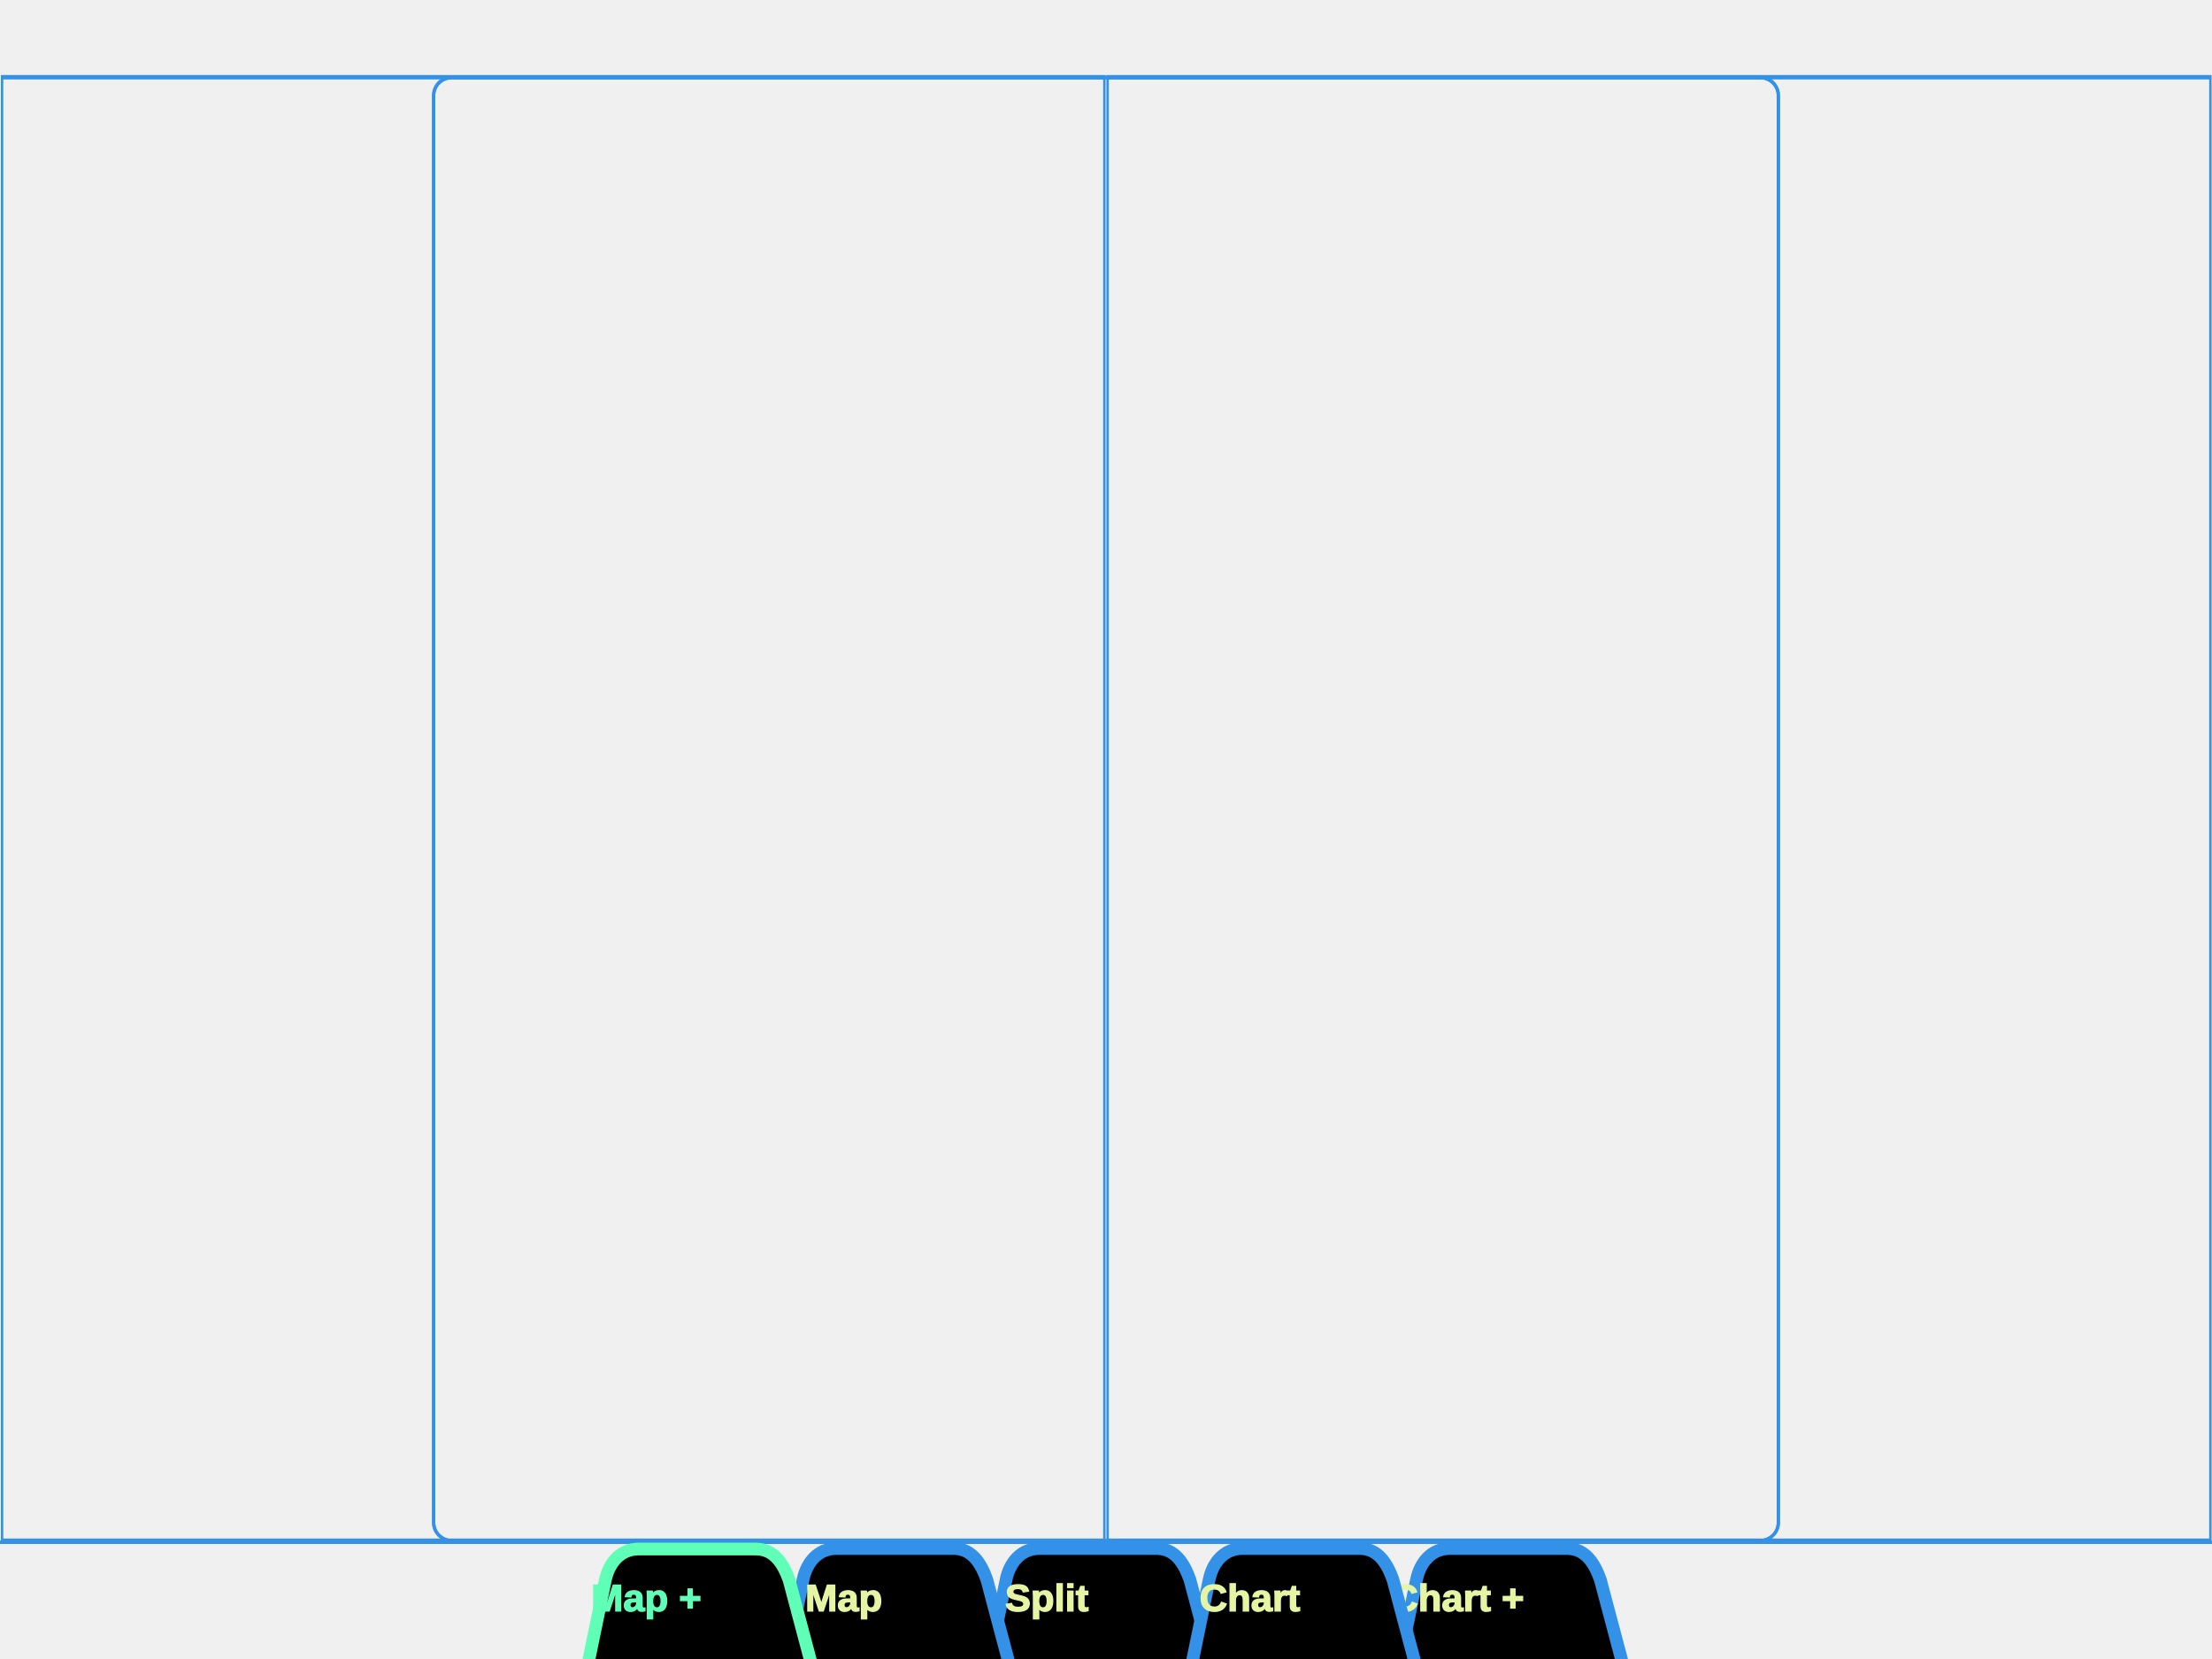
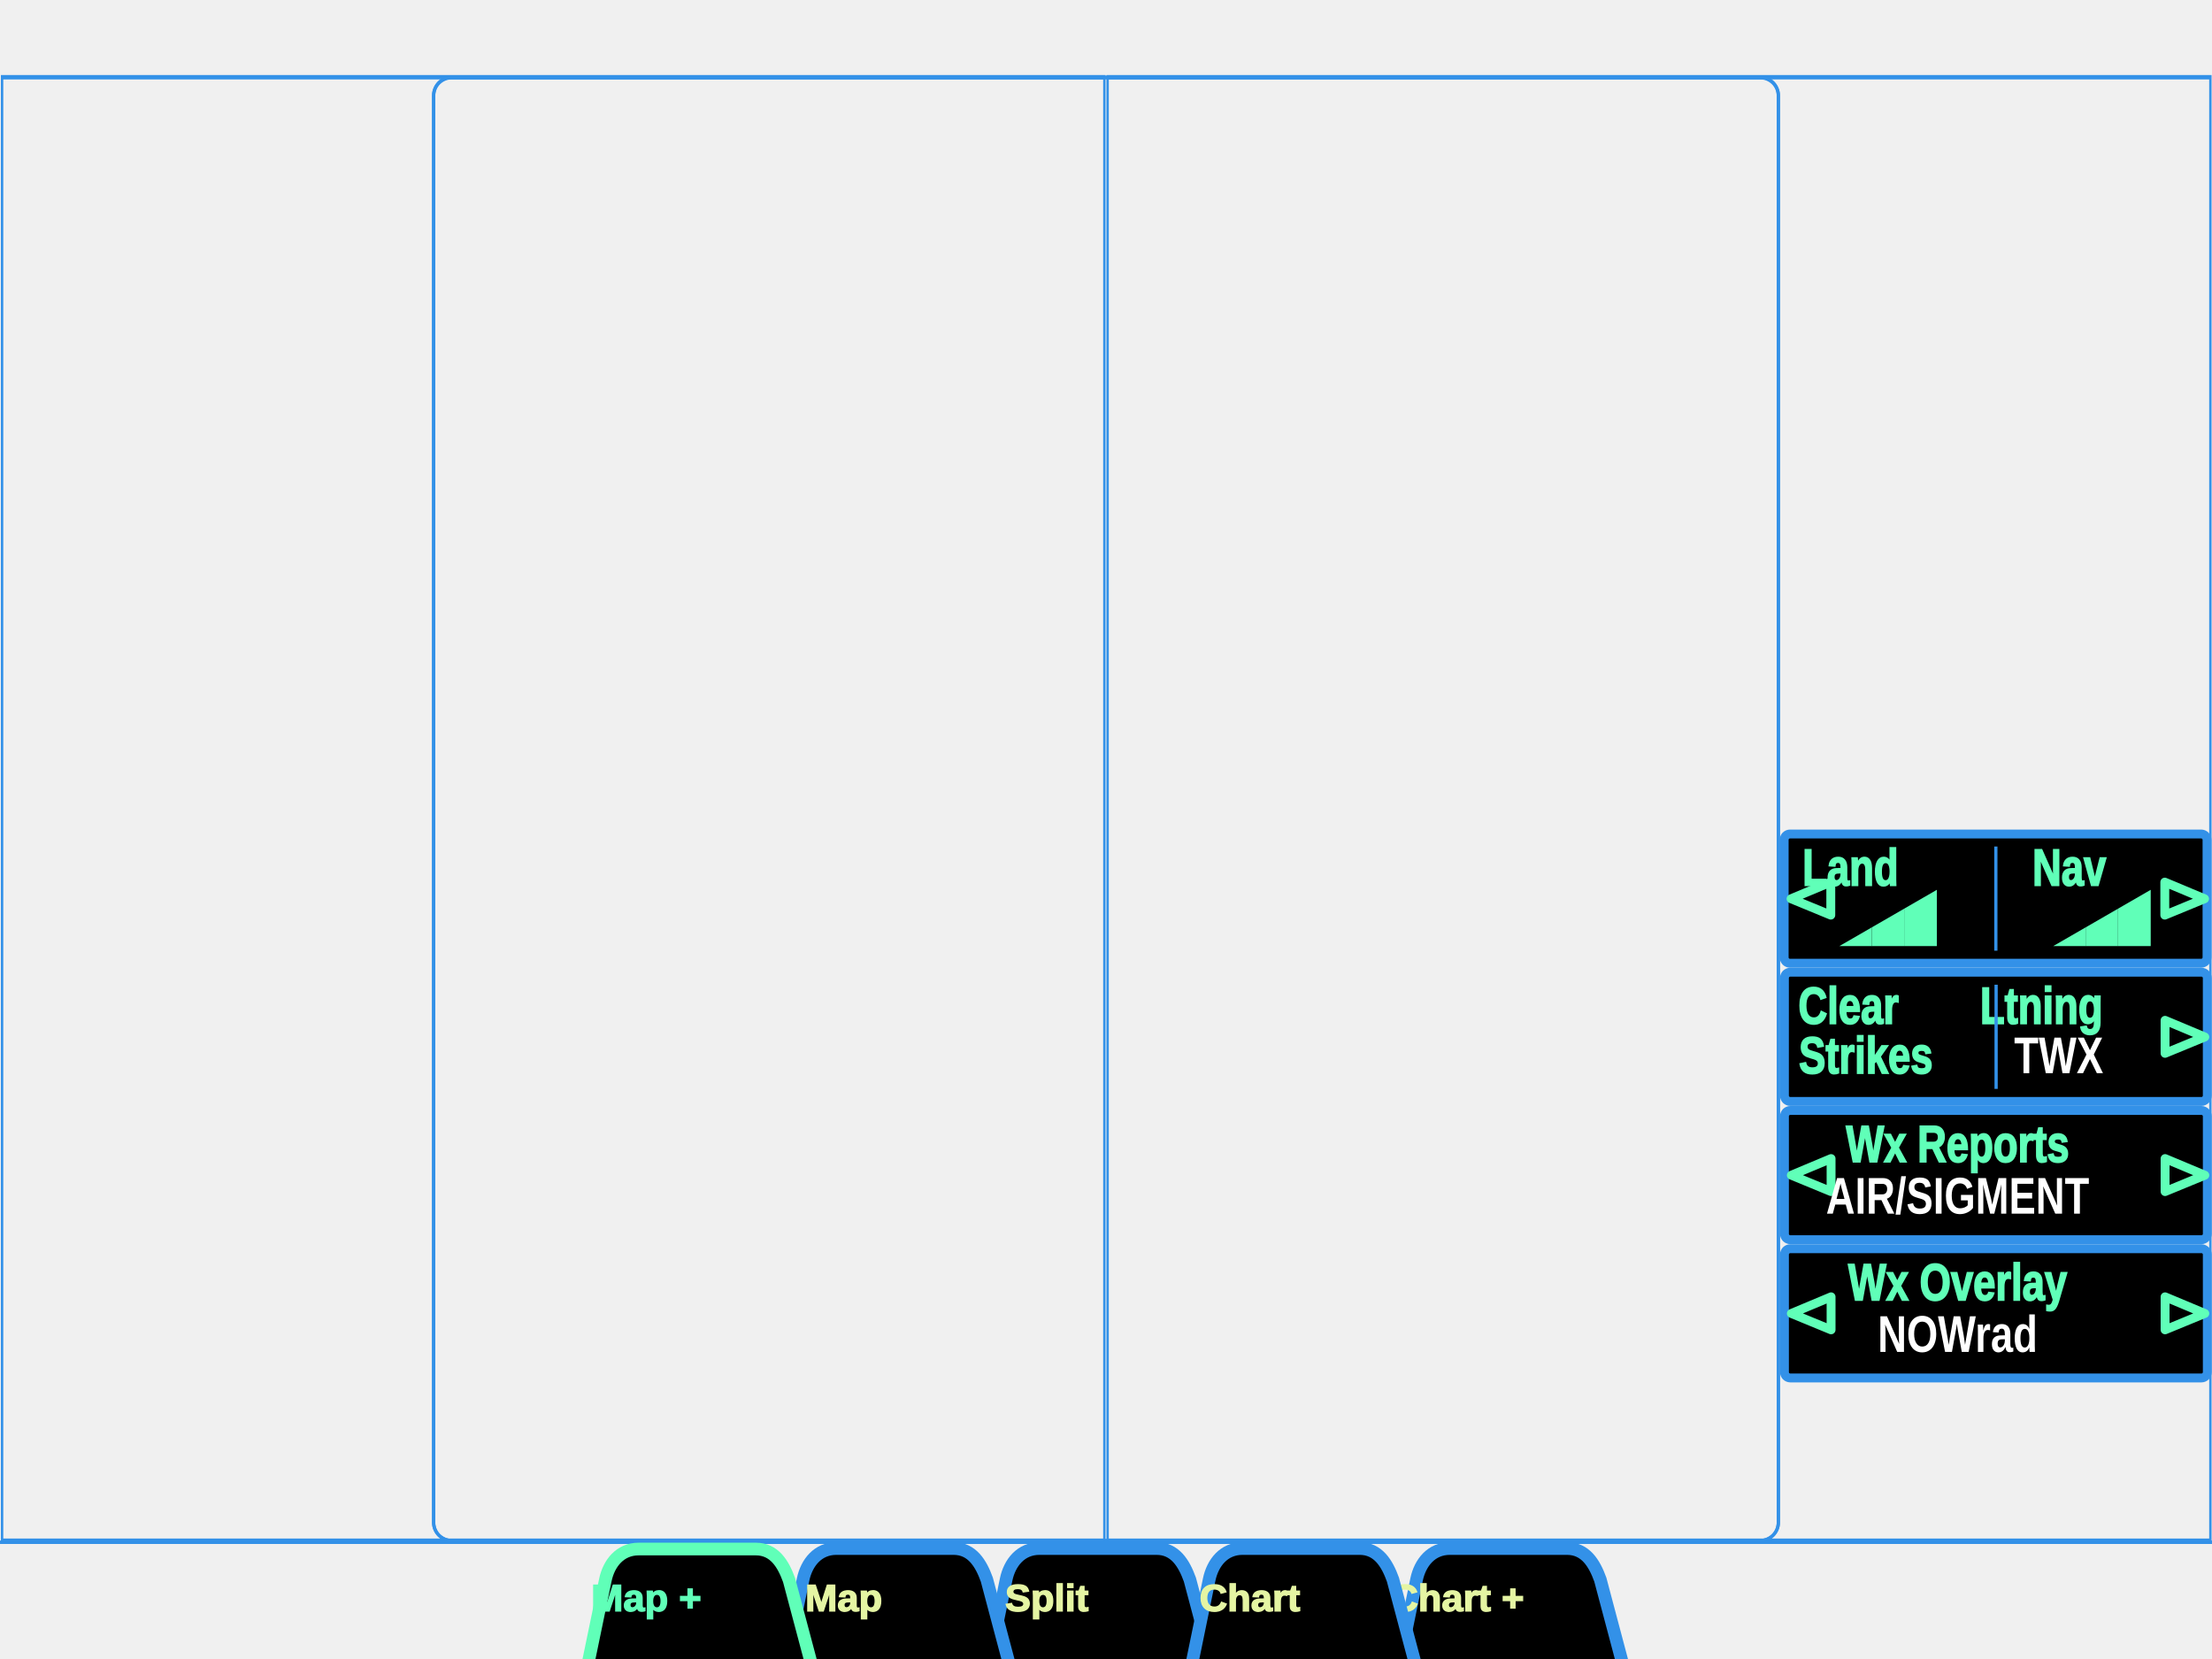
<svg xmlns="http://www.w3.org/2000/svg" width="2048" height="1536" id="svg6205" version="1.1">
  <defs id="defs6207">
    <marker orient="auto" refY="0.0" refX="0.0" id="Arrow2Lstart" style="overflow:visible">
      <path id="path7055" style="fill-rule:evenodd;stroke-width:0.625;stroke-linejoin:round" d="M 8.719,4.034 L -2.207,0.016 L 8.719,-4.002 C 6.973,-1.63 6.983,1.616 8.719,4.034 z " transform="scale(1.1) translate(1,0)" />
    </marker>
  </defs>
  <g id="layer6" style="display:inline">
    <g id="Tab_Chart+_Content" transform="matrix(1,0,0,0.9940376,0,0.417366)">
      <rect ry="16.805" y="71.5" x="401.507" height="1362.993" width="1244.985" id="rect4306" style="fill:none;stroke:#3391e8;stroke-width:3.009;stroke-linecap:butt;stroke-linejoin:miter;stroke-miterlimit:4;stroke-opacity:1;stroke-dasharray:none;stroke-dashoffset:100;display:inline" />
    </g>
  </g>
  <g id="layer5" style="display:inline">
    <g id="Tab_Chart_Content">
      <path style="fill:none;stroke:#3391e8;stroke-width:3;stroke-linecap:square;stroke-linejoin:miter;stroke-miterlimit:4;stroke-opacity:1;stroke-dasharray:none;display:inline" d="M 1.504,1428 2046.512,1428" id="path3910" />
    </g>
  </g>
  <g id="layer4" style="display:inline">
    <g id="Tab_Split_Content" transform="matrix(0.4983177,0,0,0.9216719,1.925192,9.597806)" style="fill:none;stroke-width:4.427;stroke-miterlimit:4;stroke-dasharray:none">
      <rect ry="0" y="67.166" x="0.007" height="1470.152" width="2047.985" id="rect3216" style="fill:none;stroke:#3391e8;stroke-width:4.427;stroke-linecap:butt;stroke-linejoin:miter;stroke-miterlimit:4;stroke-opacity:1;stroke-dasharray:none;stroke-dashoffset:100;display:inline" />
      <rect style="fill:none;stroke:#3391e8;stroke-width:4.426;stroke-linecap:butt;stroke-linejoin:miter;stroke-miterlimit:4;stroke-opacity:1;stroke-dasharray:none;stroke-dashoffset:100;display:inline" id="rect3362" width="2048.895" height="1470.152" x="2054.06" y="67.166" ry="0" />
    </g>
  </g>
  <g id="layer3" style="display:inline">
    <g id="Tab_Map_Content">
      <path style="fill:none;stroke:#3391e8;stroke-width:3;stroke-linecap:square;stroke-linejoin:miter;stroke-miterlimit:4;stroke-opacity:1;stroke-dasharray:none" d="M 1.504,1428 2046.512,1428" id="path3134" />
+     </g>
+     <g id="g5998" transform="translate(-0.5038954,127.8864)">
+       <path id="path6000" d="M 1.504,1428 2046.512,1428" style="fill:none;stroke:#3391e8;stroke-width:3;stroke-linecap:square;stroke-linejoin:miter;stroke-miterlimit:4;stroke-opacity:1;stroke-dasharray:none" />
+     </g>
+     <g id="g6040" transform="translate(-1.007791,255.7728)">
+       <path id="path6042" d="M 1.504,1428 2046.512,1428" style="fill:none;stroke:#3391e8;stroke-width:3;stroke-linecap:square;stroke-linejoin:miter;stroke-miterlimit:4;stroke-opacity:1;stroke-dasharray:none" />
+     </g>
+   </g>
+   <g id="Map_Options">
+     <g id="Map_Declutter">
+       <rect style="color:#000000;fill:#000000;fill-opacity:1;fill-rule:nonzero;stroke:#3391e8;stroke-width:8.233;stroke-linecap:butt;stroke-linejoin:miter;stroke-miterlimit:4;stroke-opacity:1;stroke-dasharray:none;stroke-dashoffset:100;marker:none;visibility:visible;display:inline;overflow:visible;enable-background:accumulate" id="rect4139-0-1-7" width="391.514" height="119.654" x="1651.878" y="772.173" ry="5.42" />
+       <path id="path10943-8-3-74" d="m 1658.272,832.126 36.781,-15.4 0,30.548 z" style="fill:none;stroke:#60ffb8;stroke-width:8.233;stroke-linecap:butt;stroke-linejoin:round;stroke-miterlimit:4;stroke-opacity:1;stroke-dasharray:none;display:inline" />
+       <path id="path10943-8-3-7-1" d="m 2041.081,832.126 -36.782,-15.4 0,30.548 z" style="fill:none;stroke:#60ffb8;stroke-width:8.233;stroke-linecap:butt;stroke-linejoin:round;stroke-miterlimit:4;stroke-opacity:1;stroke-dasharray:none;display:inline" />
+       <text xml:space="preserve" style="font-size:42.188px;font-style:normal;font-variant:normal;font-weight:bold;font-stretch:normal;text-align:center;line-height:125%;letter-spacing:0px;word-spacing:0px;writing-mode:lr-tb;text-anchor:middle;fill:#60ffb8;fill-opacity:1;stroke:#60ffb8;stroke-width:1.356;stroke-opacity:1;font-family:Liberation Sans;-inkscape-font-specification:Sans Bold" x="1985.155" y="722.366" id="Timer_btn_Left" transform="scale(0.8812527,1.134748)">
+         <tspan style="stroke-width:1.356" x="1985.155" y="722.366" id="tspan4852">Land</tspan>
+       </text>
+       <text transform="scale(0.8812527,1.134748)" id="Timer_btn_Right" y="722.366" x="2215.026" style="font-size:42.188px;font-style:normal;font-variant:normal;font-weight:bold;font-stretch:normal;text-align:center;line-height:125%;letter-spacing:0px;word-spacing:0px;writing-mode:lr-tb;text-anchor:middle;fill:#60ffb8;fill-opacity:1;stroke:#60ffb8;stroke-width:1.356;stroke-opacity:1;font-family:Liberation Sans;-inkscape-font-specification:Sans Bold" xml:space="preserve">
+         <tspan id="tspan4856" y="722.366" x="2215.026" style="stroke-width:1.356">Nav</tspan>
+       </text>
+       <path id="Map_Declutter_Land_3" d="m 1763,841.299 0,34.641 30.264,0 0,-52.114 z" style="fill:#60ffb8;fill-opacity:1;stroke:none" />
+       <path style="fill:#60ffb8;fill-opacity:1;stroke:none" d="m 1733,858.62 0,17.321 30,0 0,-34.641 z" id="Map_Declutter_Land_2" />
+       <path id="Map_Declutter_Land_1" d="m 1703,875.936 c 10.292,0 19.708,0.014 30,0 l 0,-17.321 z" style="fill:#60ffb8;fill-opacity:1;stroke:none" />
+       <path style="fill:#60ffb8;fill-opacity:1;stroke:none" d="m 1961,841.299 0,34.641 30.264,0 0,-52.114 z" id="Map_Declutter_Nav_3" />
+       <path id="Map_Declutter_Nav_2" d="m 1931,858.62 0,17.321 30,0 0,-34.641 z" style="fill:#60ffb8;fill-opacity:1;stroke:none" />
+       <path style="fill:#60ffb8;fill-opacity:1;stroke:none" d="m 1901,875.936 c 10.292,0 19.708,0.014 30,0 l 0,-17.321 z" id="Map_Declutter_Nav_1" />
+       <path id="path5858" d="m 1847.873,785.28 c 0,93.44 0,93.44 0,93.44" style="fill:none;stroke:#3391e8;stroke-width:3;stroke-linecap:square;stroke-linejoin:miter;stroke-miterlimit:4;stroke-opacity:1;stroke-dasharray:none" />
+     </g>
+     <g id="Map_Lightning" transform="translate(0.243068,127.9558)">
+       <rect style="color:#000000;fill:#000000;fill-opacity:1;fill-rule:nonzero;stroke:#3391e8;stroke-width:8.233;stroke-linecap:butt;stroke-linejoin:miter;stroke-miterlimit:4;stroke-opacity:1;stroke-dasharray:none;stroke-dashoffset:100;marker:none;visibility:visible;display:inline;overflow:visible;enable-background:accumulate" id="rect6004" width="391.514" height="119.654" x="1651.878" y="772.173" ry="5.42" />
+       <path id="path6008" d="m 2041.081,832.126 -36.782,-15.4 0,30.548 z" style="fill:none;stroke:#60ffb8;stroke-width:8.233;stroke-linecap:butt;stroke-linejoin:round;stroke-miterlimit:4;stroke-opacity:1;stroke-dasharray:none;display:inline" />
+       <text xml:space="preserve" style="font-size:42.188px;font-style:normal;font-variant:normal;font-weight:bold;font-stretch:normal;text-align:center;line-height:125%;letter-spacing:0px;word-spacing:0px;writing-mode:lr-tb;text-anchor:middle;fill:#60ffb8;fill-opacity:1;stroke:#60ffb8;stroke-width:1.356;stroke-opacity:1;font-family:Liberation Sans;-inkscape-font-specification:Sans Bold" x="1982.886" y="722.366" id="text6010" transform="scale(0.8812527,1.134748)">
+         <tspan style="stroke-width:1.356" x="1982.886" y="722.366" id="tspan6012">Clear</tspan>
+       </text>
+       <text transform="scale(0.8812527,1.134748)" id="text6014" y="722.366" x="2185.523" style="font-size:42.188px;font-style:normal;font-variant:normal;font-weight:bold;font-stretch:normal;text-align:center;line-height:125%;letter-spacing:0px;word-spacing:0px;writing-mode:lr-tb;text-anchor:middle;fill:#60ffb8;fill-opacity:1;stroke:#60ffb8;stroke-width:1.356;stroke-opacity:1;font-family:Liberation Sans;-inkscape-font-specification:Sans Bold" xml:space="preserve">
+         <tspan id="tspan6016" y="722.366" x="2185.523" style="stroke-width:1.356">Ltning</tspan>
+       </text>
+       <path id="path6030" d="m 1847.873,785.28 c 0,93.44 0,93.44 0,93.44" style="fill:none;stroke:#3391e8;stroke-width:3;stroke-linecap:square;stroke-linejoin:miter;stroke-miterlimit:4;stroke-opacity:1;stroke-dasharray:none" />
+       <text transform="scale(0.8812527,1.134748)" id="text6032" y="762.904" x="2001.042" style="font-size:42.188px;font-style:normal;font-variant:normal;font-weight:bold;font-stretch:normal;text-align:center;line-height:125%;letter-spacing:0px;word-spacing:0px;writing-mode:lr-tb;text-anchor:middle;fill:#60ffb8;fill-opacity:1;stroke:#60ffb8;stroke-width:1.356;stroke-opacity:1;font-family:Liberation Sans;-inkscape-font-specification:Sans Bold" xml:space="preserve">
+         <tspan id="tspan6034" y="762.904" x="2001.042" style="stroke-width:1.356">Strikes</tspan>
+       </text>
+       <text xml:space="preserve" style="font-size:42.188px;font-style:normal;font-variant:normal;font-weight:bold;font-stretch:normal;text-align:center;line-height:125%;letter-spacing:0px;word-spacing:0px;writing-mode:lr-tb;text-anchor:middle;fill:#ffffff;fill-opacity:1;stroke:none;font-family:Liberation Sans;-inkscape-font-specification:Sans Bold" x="2203.679" y="762.904" id="Map_Lightning_Value" transform="scale(0.8812527,1.134748)">
+         <tspan style="fill:#ffffff;stroke:none" x="2203.679" y="762.904" id="tspan6038">TWX</tspan>
+       </text>
+     </g>
+     <g id="Map_WxReports" transform="translate(0.265165,255.9558)">
+       <rect style="color:#000000;fill:#000000;fill-opacity:1;fill-rule:nonzero;stroke:#3391e8;stroke-width:8.233;stroke-linecap:butt;stroke-linejoin:miter;stroke-miterlimit:4;stroke-opacity:1;stroke-dasharray:none;stroke-dashoffset:100;marker:none;visibility:visible;display:inline;overflow:visible;enable-background:accumulate" id="rect6046" width="391.514" height="119.654" x="1651.878" y="772.173" ry="5.42" />
+       <path id="path6048" d="m 1658.272,832.126 36.781,-15.4 0,30.548 z" style="fill:none;stroke:#60ffb8;stroke-width:8.233;stroke-linecap:butt;stroke-linejoin:round;stroke-miterlimit:4;stroke-opacity:1;stroke-dasharray:none;display:inline" />
+       <path id="path6050" d="m 2041.081,832.126 -36.782,-15.4 0,30.548 z" style="fill:none;stroke:#60ffb8;stroke-width:8.233;stroke-linecap:butt;stroke-linejoin:round;stroke-miterlimit:4;stroke-opacity:1;stroke-dasharray:none;display:inline" />
+       <text xml:space="preserve" style="font-size:42.188px;font-style:normal;font-variant:normal;font-weight:bold;font-stretch:normal;text-align:center;line-height:125%;letter-spacing:0px;word-spacing:0px;writing-mode:lr-tb;text-anchor:middle;fill:#60ffb8;fill-opacity:1;stroke:#60ffb8;stroke-width:1.356;stroke-opacity:1;font-family:Liberation Sans;-inkscape-font-specification:Sans Bold" x="2097.455" y="722.366" id="text6052" transform="scale(0.8812527,1.134748)">
+         <tspan style="stroke-width:1.356" x="2097.455" y="722.366" id="tspan6054">Wx Reports</tspan>
+       </text>
+       <text xml:space="preserve" style="font-size:42.188px;font-style:normal;font-variant:normal;font-weight:bold;font-stretch:normal;text-align:center;line-height:125%;letter-spacing:0px;word-spacing:0px;writing-mode:lr-tb;text-anchor:middle;fill:#ffffff;fill-opacity:1;stroke:none;font-family:Liberation Sans;-inkscape-font-specification:Sans Bold" x="2097.455" y="764.666" id="Map_WxReports_Value" transform="scale(0.8812527,1.134748)">
+         <tspan style="fill:#ffffff;stroke:none" x="2097.455" y="764.666" id="tspan3078">AIR/SIGMENT</tspan>
+       </text>
+     </g>
+     <g transform="translate(0.265165,383.9558)" id="Map_WxOverlay">
+       <rect ry="5.42" y="772.173" x="1651.878" height="119.654" width="391.514" id="rect3126" style="color:#000000;fill:#000000;fill-opacity:1;fill-rule:nonzero;stroke:#3391e8;stroke-width:8.233;stroke-linecap:butt;stroke-linejoin:miter;stroke-miterlimit:4;stroke-opacity:1;stroke-dasharray:none;stroke-dashoffset:100;marker:none;visibility:visible;display:inline;overflow:visible;enable-background:accumulate" />
+       <path style="fill:none;stroke:#60ffb8;stroke-width:8.233;stroke-linecap:butt;stroke-linejoin:round;stroke-miterlimit:4;stroke-opacity:1;stroke-dasharray:none;display:inline" d="m 1658.272,832.126 36.781,-15.4 0,30.548 z" id="path3128" />
+       <path style="fill:none;stroke:#60ffb8;stroke-width:8.233;stroke-linecap:butt;stroke-linejoin:round;stroke-miterlimit:4;stroke-opacity:1;stroke-dasharray:none;display:inline" d="m 2041.081,832.126 -36.782,-15.4 0,30.548 z" id="path3130" />
+       <text xml:space="preserve" style="font-size:42.188px;font-style:normal;font-variant:normal;font-weight:bold;font-stretch:normal;text-align:center;line-height:125%;letter-spacing:0px;word-spacing:0px;writing-mode:lr-tb;text-anchor:middle;fill:#60ffb8;fill-opacity:1;stroke:#60ffb8;stroke-width:1.356;stroke-opacity:1;font-family:Liberation Sans;-inkscape-font-specification:Sans Bold" x="2097.455" y="722.366" id="text3136" transform="scale(0.8812527,1.134748)">
+         <tspan style="stroke-width:1.356" x="2097.455" y="722.366" id="tspan3138">Wx Overlay</tspan>
+       </text>
+       <text transform="scale(0.8812527,1.134748)" id="Map_WxOverlay_Value" y="764.666" x="2097.455" style="font-size:42.188px;font-style:normal;font-variant:normal;font-weight:bold;font-stretch:normal;text-align:center;line-height:125%;letter-spacing:0px;word-spacing:0px;writing-mode:lr-tb;text-anchor:middle;fill:#ffffff;fill-opacity:1;stroke:none;font-family:Liberation Sans;-inkscape-font-specification:Sans Bold" xml:space="preserve">
+         <tspan id="tspan3142" y="764.666" x="2097.455" style="fill:#ffffff;stroke:none">NOWrad</tspan>
+       </text>
    </g>
  </g>
  <g id="layer2" style="display:inline">
    <g id="Tab_Map+_Content" transform="matrix(1,0,0,0.9950711,0,0.3475216)">
      <rect style="fill:none;stroke:#3391e8;stroke-width:3.022;stroke-linecap:butt;stroke-linejoin:miter;stroke-miterlimit:4;stroke-opacity:1;stroke-dasharray:none;stroke-dashoffset:100;display:inline" id="rect4114" width="1244.985" height="1361.049" x="401.507" y="72.015" ry="16.781" />
    </g>
  </g>
  <g id="layer1" transform="translate(0,483.6378)" style="display:inline">
    <g id="Tab_NavDisplay-0" style="display:inline" transform="matrix(1.14266,0,0,1.14266,-639.4778,-1017.438)">
      <g id="Tab_Chart+">
        <path id="Tab_Chart+_Back" d="m 1734.347,1721.879 95.049,0 c 14.917,0 22.158,11.965 26.926,25.185 l 22.645,85.246 -189.048,-0.066 17.502,-85.18 c 2.821,-13.73 12.009,-25.185 26.926,-25.185 z" style="fill:#000000;fill-opacity:1;stroke:#3391e8;stroke-width:10.282;stroke-linecap:round;stroke-linejoin:round;stroke-miterlimit:4;stroke-opacity:1;stroke-dashoffset:0" />
        <text transform="scale(1.010649,0.9894637)" id="Tab_Chart+_Text" y="1791.405" x="1760.66" style="font-size:30.889px;font-style:normal;font-variant:normal;font-weight:bold;font-stretch:normal;text-align:center;line-height:125%;letter-spacing:0px;word-spacing:0px;writing-mode:lr-tb;text-anchor:middle;fill:#e5f5a3;fill-opacity:1;stroke:#e5f5a3;stroke-width:1;stroke-opacity:1;font-family:Liberation Sans;-inkscape-font-specification:Sans Bold" xml:space="preserve">
          <tspan id="tspan6921" y="1791.405" x="1760.66" style="stroke-width:1">Chart +</tspan>
        </text>
      </g>
      <g id="Tab_Split">
        <path id="Tab_Split_Back" d="m 1401.79,1721.879 95.049,0 c 14.917,0 22.158,11.965 26.926,25.185 l 22.645,85.246 -189.048,-0.066 17.502,-85.18 c 2.821,-13.73 12.009,-25.185 26.926,-25.185 z" style="fill:#000000;fill-opacity:1;stroke:#3391e8;stroke-width:10.282;stroke-linecap:round;stroke-linejoin:round;stroke-miterlimit:4;stroke-opacity:1;stroke-dashoffset:0" />
        <text transform="scale(1.010649,0.9894637)" id="Tab_Split_Text" y="1791.405" x="1431.616" style="font-size:30.889px;font-style:normal;font-variant:normal;font-weight:bold;font-stretch:normal;text-align:center;line-height:125%;letter-spacing:0px;word-spacing:0px;writing-mode:lr-tb;text-anchor:middle;fill:#e5f5a3;fill-opacity:1;stroke:#e5f5a3;stroke-width:1;stroke-opacity:1;font-family:Liberation Sans;-inkscape-font-specification:Sans Bold" xml:space="preserve">
          <tspan id="tspan6905" y="1791.405" x="1431.616" style="stroke-width:1">Split</tspan>
        </text>
      </g>
      <g id="Tab_Chart">
        <path style="fill:#000000;fill-opacity:1;stroke:#3391e8;stroke-width:10.282;stroke-linecap:round;stroke-linejoin:round;stroke-miterlimit:4;stroke-opacity:1;stroke-dashoffset:0" d="m 1566.318,1721.879 95.049,0 c 14.917,0 22.158,11.965 26.926,25.185 l 22.645,85.246 -189.048,-0.066 17.502,-85.18 c 2.821,-13.73 12.009,-25.185 26.926,-25.185 z" id="Tab_Chart_Back" />
        <text xml:space="preserve" style="font-size:30.889px;font-style:normal;font-variant:normal;font-weight:bold;font-stretch:normal;text-align:center;line-height:125%;letter-spacing:0px;word-spacing:0px;writing-mode:lr-tb;text-anchor:middle;fill:#e5f5a3;fill-opacity:1;stroke:#e5f5a3;stroke-width:1;stroke-opacity:1;font-family:Liberation Sans;-inkscape-font-specification:Sans Bold" x="1594.407" y="1791.405" id="Tab_Chart_Text" transform="scale(1.010649,0.9894637)">
          <tspan style="stroke-width:1" x="1594.407" y="1791.405" id="tspan6913">Chart</tspan>
        </text>
      </g>
      <g id="Tab_Map">
        <path style="fill:#000000;fill-opacity:1;stroke:#3391e8;stroke-width:10.282;stroke-linecap:round;stroke-linejoin:round;stroke-miterlimit:4;stroke-opacity:1;stroke-dashoffset:0" d="m 1237.262,1721.879 95.049,0 c 14.917,0 22.158,11.965 26.926,25.185 l 22.645,85.246 -189.048,-0.066 17.502,-85.18 c 2.821,-13.73 12.009,-25.185 26.926,-25.185 z" id="Tab_Map_Back" />
        <text xml:space="preserve" style="font-size:30.889px;font-style:normal;font-variant:normal;font-weight:bold;font-stretch:normal;text-align:center;line-height:125%;letter-spacing:0px;word-spacing:0px;writing-mode:lr-tb;text-anchor:middle;fill:#e5f5a3;fill-opacity:1;stroke:#e5f5a3;stroke-width:1;stroke-opacity:1;font-family:Liberation Sans;-inkscape-font-specification:Sans Bold" x="1268.826" y="1791.405" id="Tab_Map_Text" transform="scale(1.010649,0.9894637)">
          <tspan style="stroke-width:1" x="1268.826" y="1791.405" id="tspan11053-7">Map</tspan>
        </text>
      </g>
      <g id="Tab_Map+">
        <path id="Tab_Map+_Back" d="m 1077.049,1722.288 95.049,0 c 14.917,0 22.158,11.964 26.926,25.185 l 22.618,85.027 -189.021,-0.504 17.502,-84.524 c 2.842,-13.726 12.009,-25.185 26.926,-25.185 z" style="fill:#000000;fill-opacity:1;stroke:#60ffb8;stroke-width:10.282;stroke-linecap:round;stroke-linejoin:round;stroke-miterlimit:4;stroke-opacity:1;stroke-dashoffset:0" />
        <text transform="scale(1.010649,0.9894637)" id="Tab_Map+_Text" y="1791.405" x="1110.518" style="font-size:30.889px;font-style:normal;font-variant:normal;font-weight:bold;font-stretch:normal;text-align:center;line-height:125%;letter-spacing:0px;word-spacing:0px;writing-mode:lr-tb;text-anchor:middle;fill:#60ffb8;fill-opacity:1;stroke:#60ffb8;stroke-width:1;stroke-opacity:1;font-family:Liberation Sans;-inkscape-font-specification:Sans Bold" xml:space="preserve">
          <tspan id="tspan11083-5" y="1791.405" x="1110.518" style="stroke-width:1">Map +</tspan>
        </text>
      </g>
    </g>
  </g>
</svg>
